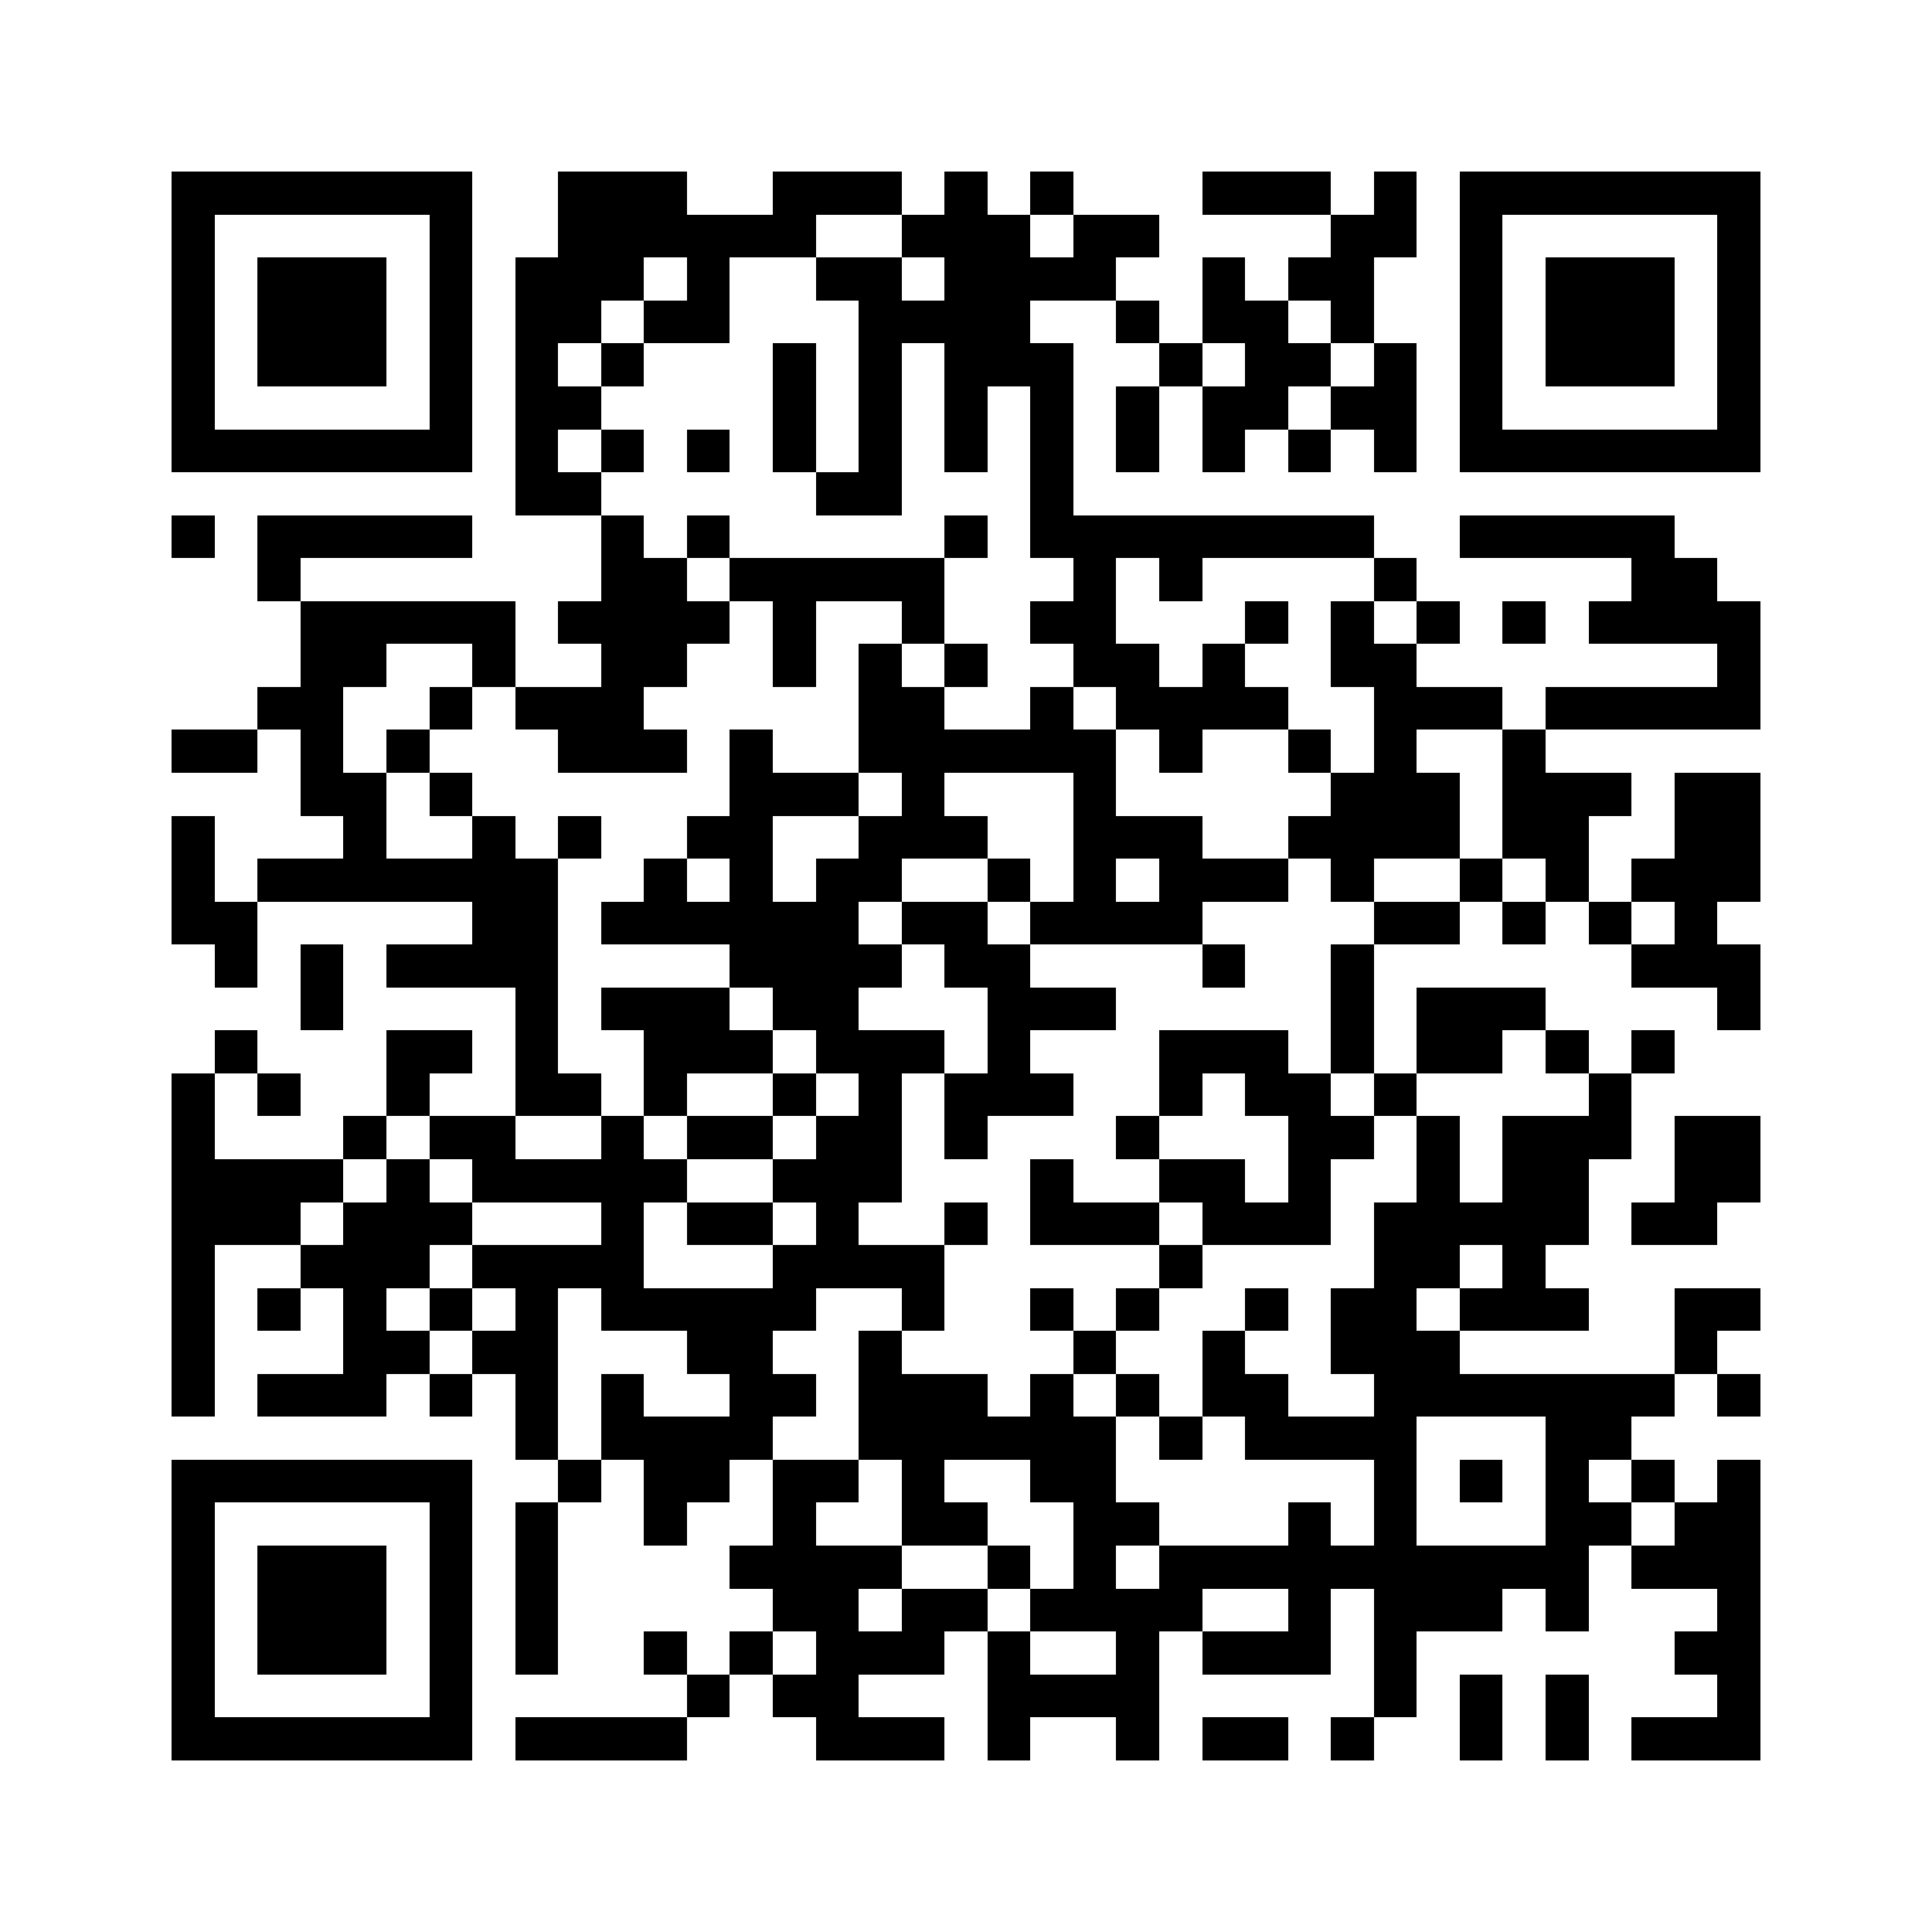
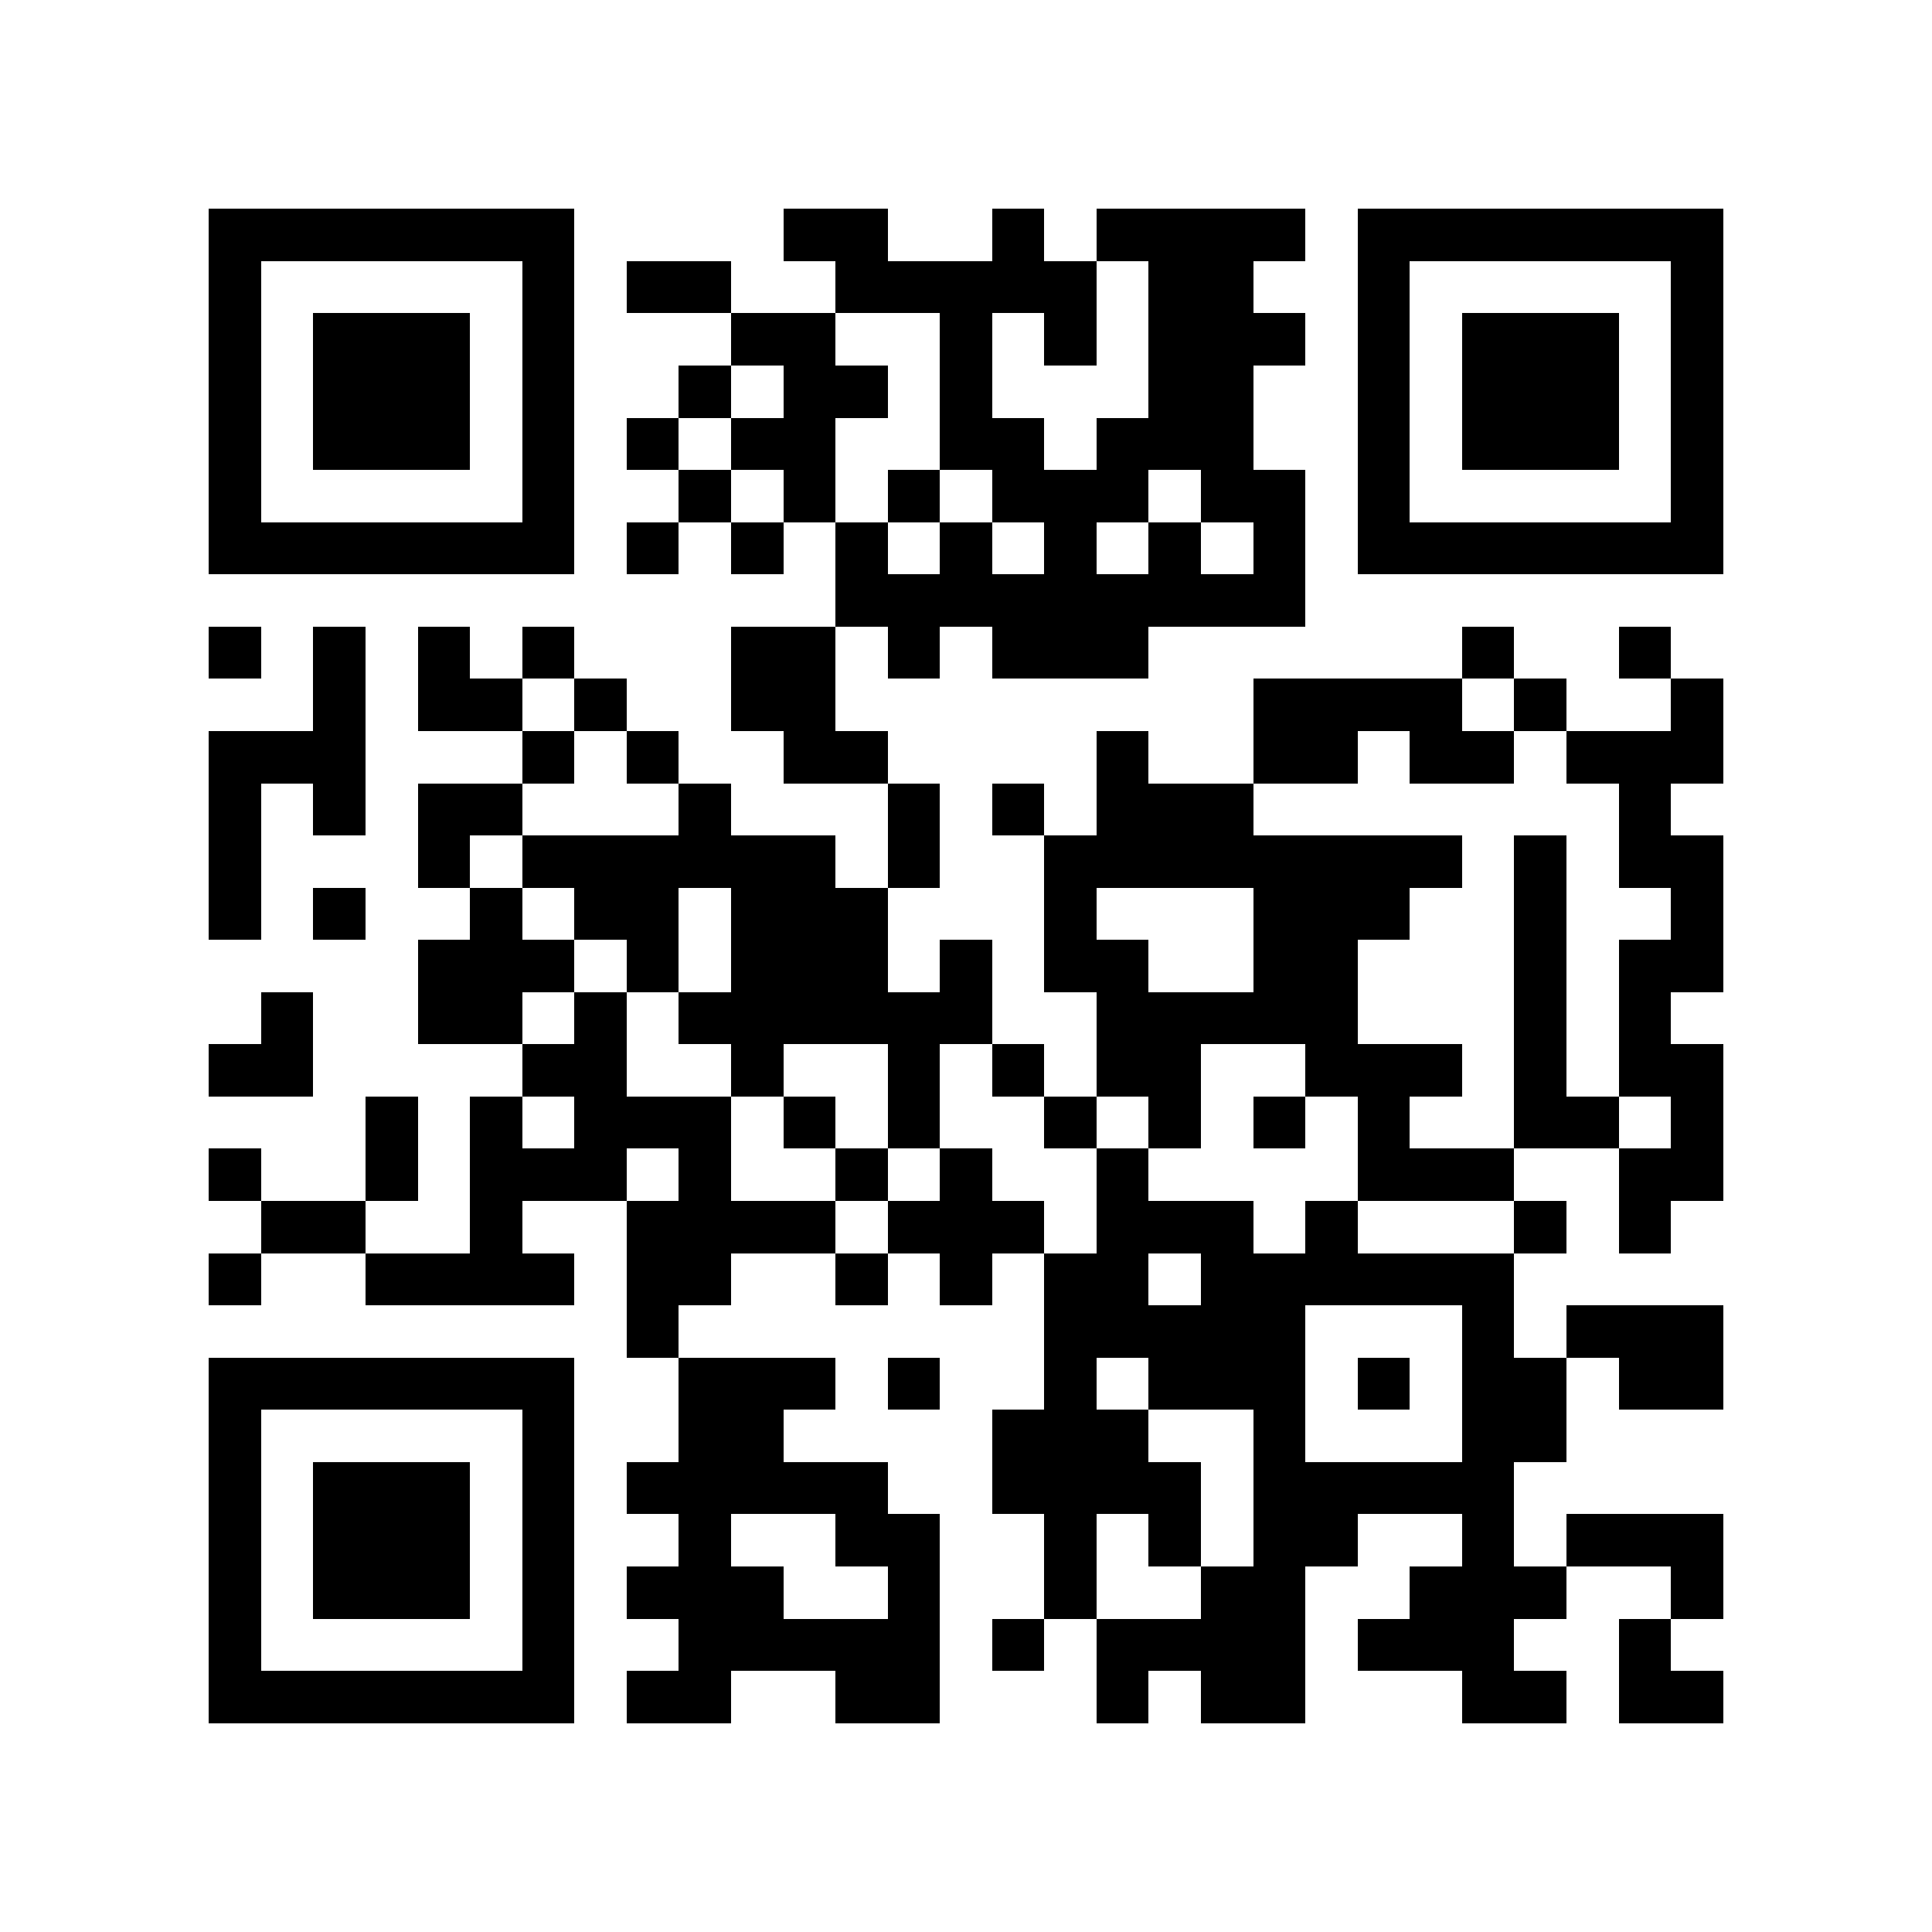
- <svg xmlns="http://www.w3.org/2000/svg" viewBox="0 0 45 45" shape-rendering="crispEdges">
-   <path fill="#FFFFFF" d="M0 0h45v45H0z" />
-   <path stroke="#000000" d="M4 4.5h7m2 0h3m2 0h3m1 0h1m1 0h1m3 0h3m1 0h1m1 0h7M4 5.5h1m5 0h1m2 0h6m2 0h3m1 0h2m4 0h2m1 0h1m5 0h1M4 6.5h1m1 0h3m1 0h1m1 0h3m1 0h1m2 0h2m1 0h4m2 0h1m1 0h2m2 0h1m1 0h3m1 0h1M4 7.5h1m1 0h3m1 0h1m1 0h2m1 0h2m3 0h4m2 0h1m1 0h2m1 0h1m2 0h1m1 0h3m1 0h1M4 8.5h1m1 0h3m1 0h1m1 0h1m1 0h1m3 0h1m1 0h1m1 0h3m2 0h1m1 0h2m1 0h1m1 0h1m1 0h3m1 0h1M4 9.5h1m5 0h1m1 0h2m4 0h1m1 0h1m1 0h1m1 0h1m1 0h1m1 0h2m1 0h2m1 0h1m5 0h1M4 10.5h7m1 0h1m1 0h1m1 0h1m1 0h1m1 0h1m1 0h1m1 0h1m1 0h1m1 0h1m1 0h1m1 0h1m1 0h7M12 11.5h2m5 0h2m3 0h1M4 12.5h1m1 0h5m3 0h1m1 0h1m5 0h1m1 0h8m2 0h5M6 13.5h1m7 0h2m1 0h5m3 0h1m1 0h1m4 0h1m5 0h2M7 14.5h5m1 0h4m1 0h1m2 0h1m2 0h2m3 0h1m1 0h1m1 0h1m1 0h1m1 0h4M7 15.5h2m2 0h1m2 0h2m2 0h1m1 0h1m1 0h1m2 0h2m1 0h1m2 0h2m7 0h1M6 16.5h2m2 0h1m1 0h3m5 0h2m2 0h1m1 0h4m2 0h3m1 0h5M4 17.5h2m1 0h1m1 0h1m3 0h3m1 0h1m2 0h6m1 0h1m2 0h1m1 0h1m2 0h1M7 18.5h2m1 0h1m6 0h3m1 0h1m3 0h1m5 0h3m1 0h3m1 0h2M4 19.5h1m3 0h1m2 0h1m1 0h1m2 0h2m2 0h3m2 0h3m2 0h4m1 0h2m2 0h2M4 20.5h1m1 0h7m2 0h1m1 0h1m1 0h2m2 0h1m1 0h1m1 0h3m1 0h1m2 0h1m1 0h1m1 0h3M4 21.5h2m5 0h2m1 0h6m1 0h2m1 0h4m4 0h2m1 0h1m1 0h1m1 0h1M5 22.5h1m1 0h1m1 0h4m4 0h4m1 0h2m4 0h1m2 0h1m6 0h3M7 23.5h1m4 0h1m1 0h3m1 0h2m3 0h3m5 0h1m1 0h3m4 0h1M5 24.5h1m3 0h2m1 0h1m2 0h3m1 0h3m1 0h1m3 0h3m1 0h1m1 0h2m1 0h1m1 0h1M4 25.5h1m1 0h1m2 0h1m2 0h2m1 0h1m2 0h1m1 0h1m1 0h3m2 0h1m1 0h2m1 0h1m4 0h1M4 26.5h1m3 0h1m1 0h2m2 0h1m1 0h2m1 0h2m1 0h1m3 0h1m3 0h2m1 0h1m1 0h3m1 0h2M4 27.5h4m1 0h1m1 0h5m2 0h3m3 0h1m2 0h2m1 0h1m2 0h1m1 0h2m2 0h2M4 28.5h3m1 0h3m3 0h1m1 0h2m1 0h1m2 0h1m1 0h3m1 0h3m1 0h5m1 0h2M4 29.5h1m2 0h3m1 0h4m3 0h4m5 0h1m4 0h2m1 0h1M4 30.5h1m1 0h1m1 0h1m1 0h1m1 0h1m1 0h5m2 0h1m2 0h1m1 0h1m2 0h1m1 0h2m1 0h3m2 0h2M4 31.5h1m3 0h2m1 0h2m3 0h2m2 0h1m4 0h1m2 0h1m2 0h3m5 0h1M4 32.5h1m1 0h3m1 0h1m1 0h1m1 0h1m2 0h2m1 0h3m1 0h1m1 0h1m1 0h2m2 0h7m1 0h1M12 33.5h1m1 0h4m2 0h6m1 0h1m1 0h4m3 0h2M4 34.5h7m2 0h1m1 0h2m1 0h2m1 0h1m2 0h2m6 0h1m1 0h1m1 0h1m1 0h1m1 0h1M4 35.5h1m5 0h1m1 0h1m2 0h1m2 0h1m2 0h2m2 0h2m3 0h1m1 0h1m3 0h2m1 0h2M4 36.5h1m1 0h3m1 0h1m1 0h1m4 0h4m2 0h1m1 0h1m1 0h10m1 0h3M4 37.5h1m1 0h3m1 0h1m1 0h1m5 0h2m1 0h2m1 0h4m2 0h1m1 0h3m1 0h1m3 0h1M4 38.5h1m1 0h3m1 0h1m1 0h1m2 0h1m1 0h1m1 0h3m1 0h1m2 0h1m1 0h3m1 0h1m6 0h2M4 39.5h1m5 0h1m5 0h1m1 0h2m3 0h4m5 0h1m1 0h1m1 0h1m3 0h1M4 40.5h7m1 0h4m3 0h3m1 0h1m2 0h1m1 0h2m1 0h1m2 0h1m1 0h1m1 0h3" />
+ <svg xmlns="http://www.w3.org/2000/svg" viewBox="0 0 37 37" shape-rendering="crispEdges">
+   <path fill="#FFFFFF" d="M0 0h37v37H0z" />
+   <path stroke="#000000" d="M4 4.5h7m4 0h2m2 0h1m1 0h4m1 0h7M4 5.5h1m5 0h1m1 0h2m2 0h5m1 0h2m2 0h1m5 0h1M4 6.5h1m1 0h3m1 0h1m3 0h2m2 0h1m1 0h1m1 0h3m1 0h1m1 0h3m1 0h1M4 7.5h1m1 0h3m1 0h1m2 0h1m1 0h2m1 0h1m3 0h2m2 0h1m1 0h3m1 0h1M4 8.5h1m1 0h3m1 0h1m1 0h1m1 0h2m2 0h2m1 0h3m2 0h1m1 0h3m1 0h1M4 9.5h1m5 0h1m2 0h1m1 0h1m1 0h1m1 0h3m1 0h2m1 0h1m5 0h1M4 10.5h7m1 0h1m1 0h1m1 0h1m1 0h1m1 0h1m1 0h1m1 0h1m1 0h7M16 11.5h9M4 12.5h1m1 0h1m1 0h1m1 0h1m3 0h2m1 0h1m1 0h3m6 0h1m2 0h1M6 13.5h1m1 0h2m1 0h1m2 0h2m8 0h4m1 0h1m2 0h1M4 14.5h3m3 0h1m1 0h1m2 0h2m4 0h1m2 0h2m1 0h2m1 0h3M4 15.5h1m1 0h1m1 0h2m3 0h1m3 0h1m1 0h1m1 0h3m7 0h1M4 16.5h1m3 0h1m1 0h6m1 0h1m2 0h8m1 0h1m1 0h2M4 17.5h1m1 0h1m2 0h1m1 0h2m1 0h3m3 0h1m3 0h3m2 0h1m2 0h1M8 18.5h3m1 0h1m1 0h3m1 0h1m1 0h2m2 0h2m3 0h1m1 0h2M5 19.5h1m2 0h2m1 0h1m1 0h6m2 0h5m3 0h1m1 0h1M4 20.5h2m4 0h2m2 0h1m2 0h1m1 0h1m1 0h2m2 0h3m1 0h1m1 0h2M7 21.5h1m1 0h1m1 0h3m1 0h1m1 0h1m2 0h1m1 0h1m1 0h1m1 0h1m2 0h2m1 0h1M4 22.5h1m2 0h1m1 0h3m1 0h1m2 0h1m1 0h1m2 0h1m4 0h3m2 0h2M5 23.5h2m2 0h1m2 0h4m1 0h3m1 0h3m1 0h1m3 0h1m1 0h1M4 24.5h1m2 0h4m1 0h2m2 0h1m1 0h1m1 0h2m1 0h6M12 25.5h1m7 0h5m3 0h1m1 0h3M4 26.5h7m2 0h3m1 0h1m2 0h1m1 0h3m1 0h1m1 0h2m1 0h2M4 27.5h1m5 0h1m2 0h2m4 0h3m2 0h1m3 0h2M4 28.5h1m1 0h3m1 0h1m1 0h5m2 0h4m1 0h5M4 29.5h1m1 0h3m1 0h1m2 0h1m2 0h2m2 0h1m1 0h1m1 0h2m2 0h1m1 0h3M4 30.5h1m1 0h3m1 0h1m1 0h3m2 0h1m2 0h1m2 0h2m2 0h3m2 0h1M4 31.5h1m5 0h1m2 0h5m1 0h1m1 0h4m1 0h3m2 0h1M4 32.5h7m1 0h2m2 0h2m3 0h1m1 0h2m3 0h2m1 0h2" />
</svg>
